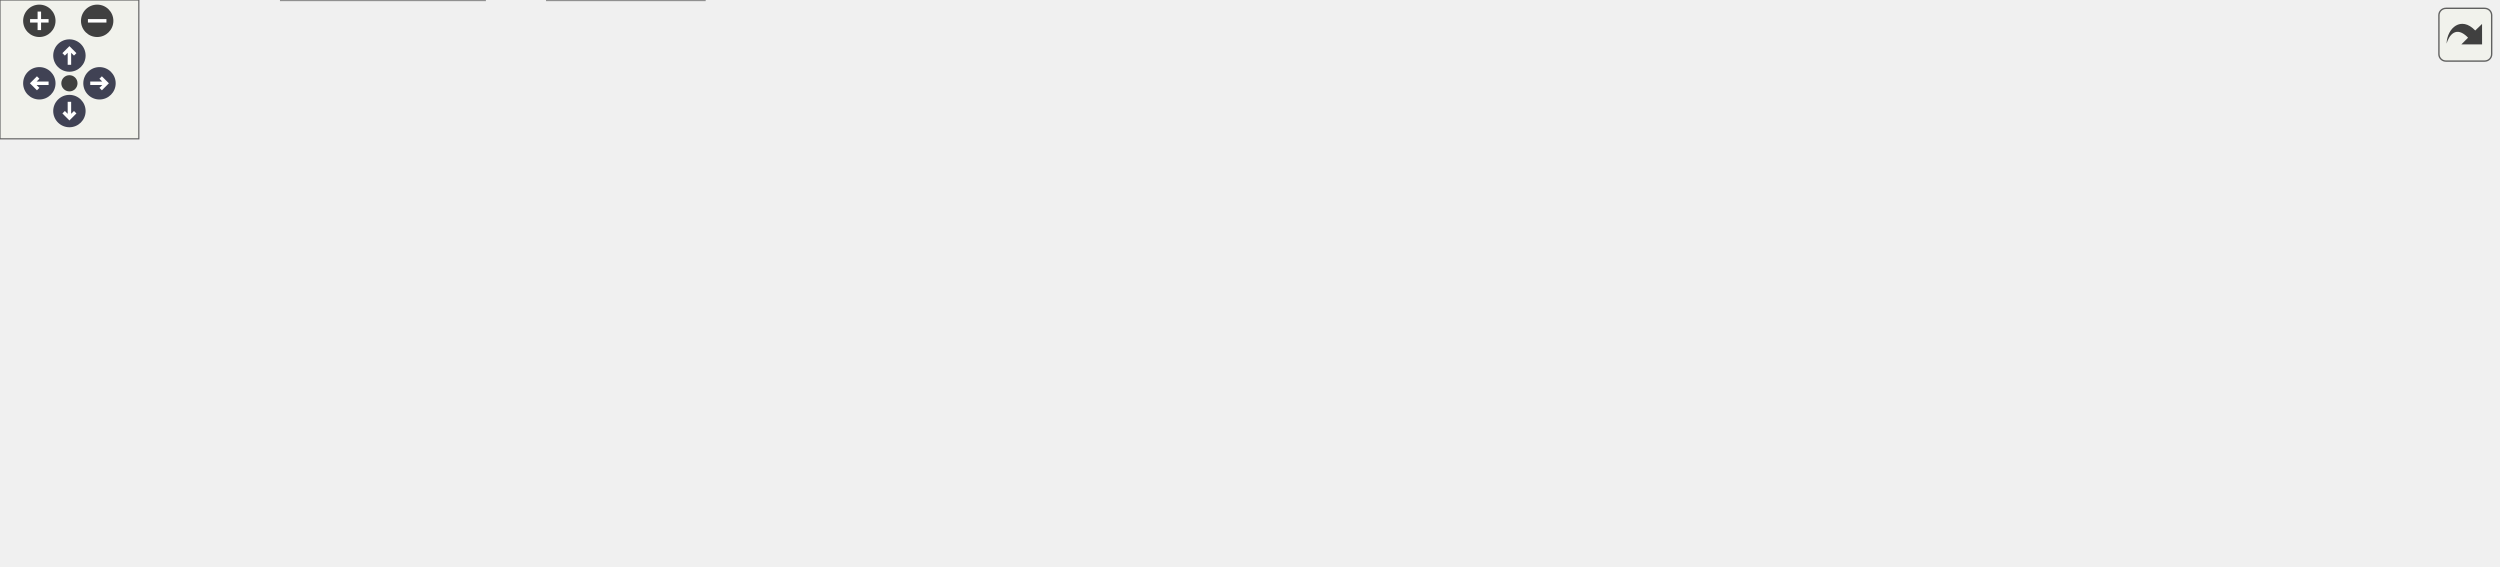
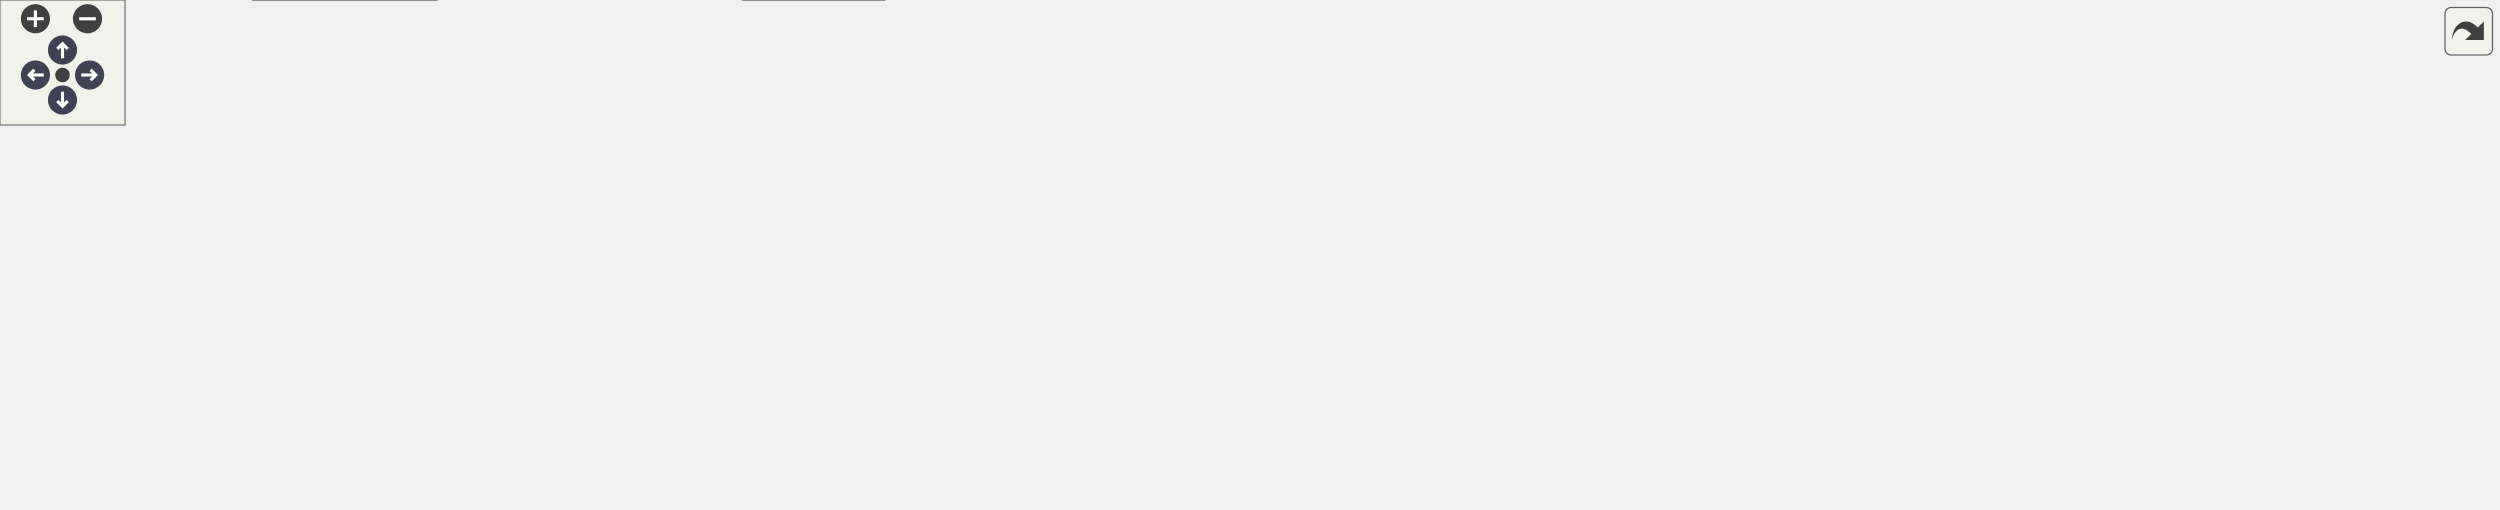
<svg xmlns="http://www.w3.org/2000/svg" xmlns:xlink="http://www.w3.org/1999/xlink" id="main" version="1.1" xml:space="preserve">
  <style type="text/css">
.node, .edge {opacity: 0.7;}
.node.selected, .edge.selected {opacity: 1;}
.edge:hover path { stroke: red; }
.edge:hover polygon { stroke: red; fill: red; }
</style>
  <defs>
    <circle id="rim" cx="0" cy="0" r="7" />
    <circle id="rim2" cx="0" cy="0" r="3.5" />
    <g id="zoomPlus">
      <use xlink:href="#rim" fill="#404040">
        <set attributeName="fill" to="#808080" begin="zoomplus.mouseover" end="zoomplus.mouseout" />
      </use>
      <path d="M-4,0h8M0,-4v8" fill="none" stroke="white" stroke-width="1.5" pointer-events="none" />
    </g>
    <g id="zoomMin">
      <use xlink:href="#rim" fill="#404040">
        <set attributeName="fill" to="#808080" begin="zoomminus.mouseover" end="zoomminus.mouseout" />
      </use>
      <path d="M-4,0h8" fill="none" stroke="white" stroke-width="1.5" pointer-events="none" />
    </g>
    <g id="arrowUp" transform="translate(30 24)">
      <use xlink:href="#rim" />
      <path pointer-events="none" fill="none" stroke="white" stroke-width="1.5" d="M0,-3.0v7 M-2.5,-0.5L0,-3.0L2.5,-0.5" />
    </g>
    <g id="arrowRight" transform="rotate(90) translate(36 -43)">
      <use xlink:href="#rim" />
      <path pointer-events="none" fill="none" stroke="white" stroke-width="1.5" d="M0,-3.0v7 M-2.5,-0.5L0,-3.0L2.5,-0.5" />
    </g>
    <g id="arrowDown" transform="rotate(180) translate(-30 -48)">
      <use xlink:href="#rim" />
      <path pointer-events="none" fill="none" stroke="white" stroke-width="1.5" d="M0,-3.0v7 M-2.5,-0.5L0,-3.0L2.5,-0.5" />
    </g>
    <g id="arrowLeft" transform="rotate(270) translate(-36 17)">
      <use xlink:href="#rim" />
      <path pointer-events="none" fill="none" stroke="white" stroke-width="1.5" d="M0,-3.0v7 M-2.5,-0.5L0,-3.0L2.5,-0.5" />
    </g>
    <g id="resetDef">
      <use xlink:href="#rim2" fill="#404040">
        <set attributeName="fill" to="#808080" begin="reset.mouseover" end="reset.mouseout" />
      </use>
    </g>
  </defs>
  <svg id="graph" class="graph">
    <g id="viewport">
      <g id="Node000001" class="node">
        <g id="a_Node000001">
          <a xlink:title="Central location for pinout and config defines.">
-             <polygon fill="#999999" stroke="#666666" points="465,-184 370,-184 370,-165 465,-165 465,-184" />
-             <text text-anchor="middle" x="417.5" y="-172" font-family="Helvetica,sans-Serif" font-size="10.00">PayloadConfig.h</text>
+             <polygon fill="#999999" stroke="#666666" points="586,-184 491,-184 491,-165 586,-165 586,-184" />
+             <text text-anchor="middle" x="538.5" y="-172" font-family="Helvetica,sans-Serif" font-size="10.00">PayloadConfig.h</text>
          </a>
        </g>
      </g>
      <g id="Node000002" class="node">
        <g id="a_Node000002">
          <a xlink:href="BME680Sensor_8h.html" target="_top" xlink:title=" ">
-             <polygon fill="white" stroke="#666666" points="119.5,-129 21.5,-129 21.5,-110 119.5,-110 119.5,-129" />
-             <text text-anchor="middle" x="70.5" y="-117" font-family="Helvetica,sans-Serif" font-size="10.00">BME680Sensor.h</text>
+             <polygon fill="white" stroke="#666666" points="129.5,-129 31.5,-129 31.5,-110 129.5,-110 129.5,-129" />
+             <text text-anchor="middle" x="80.5" y="-117" font-family="Helvetica,sans-Serif" font-size="10.00">BME680Sensor.h</text>
          </a>
        </g>
      </g>
      <g id="edge1_Node000001_Node000002" class="edge">
        <g id="a_edge1_Node000001_Node000002">
          <a xlink:title=" ">
-             <path fill="none" stroke="#63b8ff" d="M359.99,-164.72C292.87,-154.46 183.01,-137.68 119.68,-128.01" />
-             <polygon fill="#63b8ff" stroke="#63b8ff" points="359.56,-168.19 369.98,-166.24 360.62,-161.27 359.56,-168.19" />
+             <path fill="none" stroke="#63b8ff" d="M480.66,-166.81C389.78,-156.29 215.15,-136.08 129.84,-126.21" />
+             <polygon fill="#63b8ff" stroke="#63b8ff" points="480.45,-170.31 490.78,-167.98 481.25,-163.35 480.45,-170.31" />
          </a>
        </g>
      </g>
      <g id="Node000004" class="node">
        <g id="a_Node000004">
          <a xlink:href="ErrorDisplay_8h.html" target="_top" xlink:title=" ">
-             <polygon fill="white" stroke="#666666" points="274.5,-129 190.5,-129 190.5,-110 274.5,-110 274.5,-129" />
-             <text text-anchor="middle" x="232.5" y="-117" font-family="Helvetica,sans-Serif" font-size="10.00">ErrorDisplay.h</text>
+             <polygon fill="white" stroke="#666666" points="303.5,-129 219.5,-129 219.5,-110 303.5,-110 303.5,-129" />
+             <text text-anchor="middle" x="261.5" y="-117" font-family="Helvetica,sans-Serif" font-size="10.00">ErrorDisplay.h</text>
          </a>
        </g>
      </g>
      <g id="edge3_Node000001_Node000004" class="edge">
        <g id="a_edge3_Node000001_Node000004">
          <a xlink:title=" ">
-             <path fill="none" stroke="#63b8ff" d="M378,-162.18C343.4,-152.27 293.87,-138.08 262.46,-129.08" />
-             <polygon fill="#63b8ff" stroke="#63b8ff" points="377.2,-165.6 387.78,-164.98 379.13,-158.87 377.2,-165.6" />
+             <path fill="none" stroke="#63b8ff" d="M484.11,-163.09C431.19,-152.97 351.91,-137.8 303.62,-128.56" />
+             <polygon fill="#63b8ff" stroke="#63b8ff" points="483.52,-166.54 494,-164.98 484.83,-159.67 483.52,-166.54" />
          </a>
        </g>
      </g>
      <g id="Node000005" class="node">
        <g id="a_Node000005">
          <a xlink:href="SDStorage_8h.html" target="_top" xlink:title=" ">
            <polygon fill="white" stroke="#666666" points="204,-74 127,-74 127,-55 204,-55 204,-74" />
            <text text-anchor="middle" x="165.5" y="-62" font-family="Helvetica,sans-Serif" font-size="10.00">SDStorage.h</text>
          </a>
        </g>
      </g>
-       <g id="edge24_Node000001_Node000005" class="edge">
-         <g id="a_edge24_Node000001_Node000005">
-           <a xlink:title=" ">
-             <path fill="none" stroke="#63b8ff" d="M359.48,-169.63C298.08,-164.34 206.65,-152.67 181.5,-129 166.27,-114.66 164.67,-88.13 164.97,-74.34" />
-             <polygon fill="#63b8ff" stroke="#63b8ff" points="359.56,-173.15 369.81,-170.48 360.13,-166.17 359.56,-173.15" />
+       <g id="edge27_Node000001_Node000005" class="edge">
+         <g id="a_edge27_Node000001_Node000005">
+           <a xlink:title=" ">
+             <path fill="none" stroke="#63b8ff" d="M480.7,-171.15C399,-166.91 254.75,-155.8 210.5,-129 189,-115.98 174.99,-88.36 168.93,-74.23" />
+             <polygon fill="#63b8ff" stroke="#63b8ff" points="480.67,-174.65 490.83,-171.66 481.02,-167.66 480.67,-174.65" />
          </a>
        </g>
      </g>
      <g id="Node000007" class="node">
        <g id="a_Node000007">
          <a xlink:href="main1_8cpp.html" target="_top" xlink:title="Main functions for Core 1, responsible for sending data to storage peripherals.">
-             <polygon fill="white" stroke="#666666" points="304.5,-19 236.5,-19 236.5,0 304.5,0 304.5,-19" />
-             <text text-anchor="middle" x="270.5" y="-7" font-family="Helvetica,sans-Serif" font-size="10.00">main1.cpp</text>
-           </a>
-         </g>
-       </g>
-       <g id="edge26_Node000001_Node000007" class="edge">
-         <g id="a_edge26_Node000001_Node000007">
-           <a xlink:title=" ">
-             <path fill="none" stroke="#63b8ff" d="M380.36,-161.29C362.93,-154.08 342.87,-143.49 328.5,-129 295.6,-95.82 278.3,-40.27 272.63,-19.07" />
-             <polygon fill="#63b8ff" stroke="#63b8ff" points="379.14,-164.57 389.73,-164.95 381.69,-158.05 379.14,-164.57" />
+             <polygon fill="white" stroke="#666666" points="424.5,-19 356.5,-19 356.5,0 424.5,0 424.5,-19" />
+             <text text-anchor="middle" x="390.5" y="-7" font-family="Helvetica,sans-Serif" font-size="10.00">main1.cpp</text>
+           </a>
+         </g>
+       </g>
+       <g id="edge29_Node000001_Node000007" class="edge">
+         <g id="a_edge29_Node000001_Node000007">
+           <a xlink:title=" ">
+             <path fill="none" stroke="#63b8ff" d="M596.1,-171.23C711.46,-166.19 962.53,-152.63 993.5,-129 1020.68,-108.26 1037.8,-80.02 1014.5,-55 974.12,-11.63 549.05,-9.87 424.57,-10.29" />
+             <polygon fill="#63b8ff" stroke="#63b8ff" points="595.87,-167.73 586.03,-171.66 596.17,-174.73 595.87,-167.73" />
          </a>
        </g>
      </g>
      <g id="Node000008" class="node">
        <g id="a_Node000008">
          <a xlink:href="main_8cpp.html" target="_top" xlink:title="Main functions for Core 0, responsible for reading data from sensor peripherals.">
-             <polygon fill="white" stroke="#666666" points="518.5,-74 456.5,-74 456.5,-55 518.5,-55 518.5,-74" />
-             <text text-anchor="middle" x="487.5" y="-62" font-family="Helvetica,sans-Serif" font-size="10.00">main.cpp</text>
-           </a>
-         </g>
-       </g>
-       <g id="edge25_Node000001_Node000008" class="edge">
-         <g id="a_edge25_Node000001_Node000008">
-           <a xlink:title=" ">
-             <path fill="none" stroke="#63b8ff" d="M428.8,-156.07C443.98,-132.64 470.39,-91.89 481.89,-74.16" />
-             <polygon fill="#63b8ff" stroke="#63b8ff" points="425.73,-154.37 423.23,-164.66 431.6,-158.17 425.73,-154.37" />
+             <polygon fill="white" stroke="#666666" points="480.5,-74 418.5,-74 418.5,-55 480.5,-55 480.5,-74" />
+             <text text-anchor="middle" x="449.5" y="-62" font-family="Helvetica,sans-Serif" font-size="10.00">main.cpp</text>
+           </a>
+         </g>
+       </g>
+       <g id="edge28_Node000001_Node000008" class="edge">
+         <g id="a_edge28_Node000001_Node000008">
+           <a xlink:title=" ">
+             <path fill="none" stroke="#63b8ff" d="M512.87,-159.58C500.57,-151.88 486.4,-141.36 476.5,-129 462.87,-111.98 454.98,-87.07 451.55,-74.08" />
+             <polygon fill="#63b8ff" stroke="#63b8ff" points="511.42,-162.8 521.8,-164.91 515,-156.78 511.42,-162.8" />
          </a>
        </g>
      </g>
      <g id="Node000009" class="node">
        <g id="a_Node000009">
          <a xlink:href="FlashStorage_8h.html" target="_top" xlink:title=" ">
-             <polygon fill="white" stroke="#666666" points="426,-129 337,-129 337,-110 426,-110 426,-129" />
-             <text text-anchor="middle" x="381.5" y="-117" font-family="Helvetica,sans-Serif" font-size="10.00">FlashStorage.h</text>
+             <polygon fill="white" stroke="#666666" points="428,-129 339,-129 339,-110 428,-110 428,-129" />
+             <text text-anchor="middle" x="383.5" y="-117" font-family="Helvetica,sans-Serif" font-size="10.00">FlashStorage.h</text>
          </a>
        </g>
      </g>
      <g id="edge9_Node000001_Node000009" class="edge">
        <g id="a_edge9_Node000001_Node000009">
          <a xlink:title=" ">
-             <path fill="none" stroke="#63b8ff" d="M405.88,-156.39C399.68,-147.27 392.33,-136.45 387.33,-129.09" />
-             <polygon fill="#63b8ff" stroke="#63b8ff" points="403.04,-158.44 411.56,-164.75 408.83,-154.51 403.04,-158.44" />
+             <path fill="none" stroke="#63b8ff" d="M503.9,-161.67C475,-151.79 434.47,-137.93 408.6,-129.08" />
+             <polygon fill="#63b8ff" stroke="#63b8ff" points="503,-165.06 513.6,-164.98 505.27,-158.44 503,-165.06" />
          </a>
        </g>
      </g>
      <g id="Node000011" class="node">
        <g id="a_Node000011">
          <a xlink:href="ICM20948Sensor_8h.html" target="_top" xlink:title=" ">
-             <polygon fill="white" stroke="#666666" points="590,-129 483,-129 483,-110 590,-110 590,-129" />
-             <text text-anchor="middle" x="536.5" y="-117" font-family="Helvetica,sans-Serif" font-size="10.00">ICM20948Sensor.h</text>
+             <polygon fill="white" stroke="#666666" points="592,-129 485,-129 485,-110 592,-110 592,-129" />
+             <text text-anchor="middle" x="538.5" y="-117" font-family="Helvetica,sans-Serif" font-size="10.00">ICM20948Sensor.h</text>
          </a>
        </g>
      </g>
      <g id="edge13_Node000001_Node000011" class="edge">
        <g id="a_edge13_Node000001_Node000011">
          <a xlink:title=" ">
-             <path fill="none" stroke="#63b8ff" d="M445.8,-160.9C467.78,-151.11 497.68,-137.79 517.03,-129.17" />
-             <polygon fill="#63b8ff" stroke="#63b8ff" points="444.33,-157.72 436.62,-164.98 447.18,-164.11 444.33,-157.72" />
+             <path fill="none" stroke="#63b8ff" d="M538.5,-154.66C538.5,-145.93 538.5,-135.99 538.5,-129.09" />
+             <polygon fill="#63b8ff" stroke="#63b8ff" points="535,-154.75 538.5,-164.75 542,-154.75 535,-154.75" />
          </a>
        </g>
      </g>
      <g id="Node000013" class="node">
        <g id="a_Node000013">
          <a xlink:href="LSM9DS1Sensor_8h.html" target="_top" xlink:title=" ">
-             <polygon fill="white" stroke="#666666" points="860.5,-129 756.5,-129 756.5,-110 860.5,-110 860.5,-129" />
-             <text text-anchor="middle" x="808.5" y="-117" font-family="Helvetica,sans-Serif" font-size="10.00">LSM9DS1Sensor.h</text>
+             <polygon fill="white" stroke="#666666" points="1190.5,-129 1086.5,-129 1086.5,-110 1190.5,-110 1190.5,-129" />
+             <text text-anchor="middle" x="1138.5" y="-117" font-family="Helvetica,sans-Serif" font-size="10.00">LSM9DS1Sensor.h</text>
          </a>
        </g>
      </g>
      <g id="edge16_Node000001_Node000013" class="edge">
        <g id="a_edge16_Node000001_Node000013">
          <a xlink:title=" ">
-             <path fill="none" stroke="#63b8ff" d="M475.38,-165.65C551.28,-155.37 683.34,-137.47 756.31,-127.57" />
-             <polygon fill="#63b8ff" stroke="#63b8ff" points="474.49,-162.24 465.05,-167.05 475.43,-169.18 474.49,-162.24" />
+             <path fill="none" stroke="#63b8ff" d="M596.4,-169.39C694.07,-162.29 897.7,-146.77 1069.5,-129 1074.9,-128.44 1080.54,-127.82 1086.16,-127.17" />
+             <polygon fill="#63b8ff" stroke="#63b8ff" points="595.88,-165.92 586.16,-170.13 596.38,-172.9 595.88,-165.92" />
          </a>
        </g>
      </g>
      <g id="Node000015" class="node">
        <g id="a_Node000015">
          <a xlink:href="MTK3339Sensor_8h.html" target="_top" xlink:title=" ">
-             <polygon fill="white" stroke="#666666" points="712.5,-129 608.5,-129 608.5,-110 712.5,-110 712.5,-129" />
-             <text text-anchor="middle" x="660.5" y="-117" font-family="Helvetica,sans-Serif" font-size="10.00">MTK3339Sensor.h</text>
+             <polygon fill="white" stroke="#666666" points="714.5,-129 610.5,-129 610.5,-110 714.5,-110 714.5,-129" />
+             <text text-anchor="middle" x="662.5" y="-117" font-family="Helvetica,sans-Serif" font-size="10.00">MTK3339Sensor.h</text>
          </a>
        </g>
      </g>
      <g id="edge18_Node000001_Node000015" class="edge">
        <g id="a_edge18_Node000001_Node000015">
          <a xlink:title=" ">
-             <path fill="none" stroke="#63b8ff" d="M466.49,-162.82C512.03,-152.88 579,-138.28 621.15,-129.08" />
-             <polygon fill="#63b8ff" stroke="#63b8ff" points="465.57,-159.43 456.54,-164.98 467.06,-166.27 465.57,-159.43" />
+             <path fill="none" stroke="#63b8ff" d="M567.68,-161.03C590.61,-151.23 621.95,-137.83 642.21,-129.17" />
+             <polygon fill="#63b8ff" stroke="#63b8ff" points="566.24,-157.84 558.42,-164.98 568.99,-164.27 566.24,-157.84" />
          </a>
        </g>
      </g>
      <g id="Node000017" class="node">
        <g id="a_Node000017">
          <a xlink:href="RadioStorage_8h.html" target="_top" xlink:title=" ">
-             <polygon fill="white" stroke="#666666" points="995,-129 904,-129 904,-110 995,-110 995,-129" />
-             <text text-anchor="middle" x="949.5" y="-117" font-family="Helvetica,sans-Serif" font-size="10.00">RadioStorage.h</text>
+             <polygon fill="white" stroke="#666666" points="984,-129 893,-129 893,-110 984,-110 984,-129" />
+             <text text-anchor="middle" x="938.5" y="-117" font-family="Helvetica,sans-Serif" font-size="10.00">RadioStorage.h</text>
          </a>
        </g>
      </g>
      <g id="edge21_Node000001_Node000017" class="edge">
        <g id="a_edge21_Node000001_Node000017">
          <a xlink:title=" ">
-             <path fill="none" stroke="#63b8ff" d="M475.09,-167.97C560.99,-159.7 727.79,-143.5 869.5,-129 880.62,-127.86 892.6,-126.61 903.82,-125.42" />
-             <polygon fill="#63b8ff" stroke="#63b8ff" points="474.64,-164.5 465.02,-168.94 475.31,-171.47 474.64,-164.5" />
+             <path fill="none" stroke="#63b8ff" d="M596.27,-165.84C676.39,-155.23 819.6,-136.25 892.75,-126.56" />
+             <polygon fill="#63b8ff" stroke="#63b8ff" points="595.81,-162.38 586.35,-167.16 596.73,-169.32 595.81,-162.38" />
+           </a>
+         </g>
+       </g>
+       <g id="Node000019" class="node">
+         <g id="a_Node000019">
+           <a xlink:href="SCD40Sensor_8h.html" target="_top" xlink:title=" ">
+             <polygon fill="white" stroke="#666666" points="822.5,-129 732.5,-129 732.5,-110 822.5,-110 822.5,-129" />
+             <text text-anchor="middle" x="777.5" y="-117" font-family="Helvetica,sans-Serif" font-size="10.00">SCD40Sensor.h</text>
+           </a>
+         </g>
+       </g>
+       <g id="edge24_Node000001_Node000019" class="edge">
+         <g id="a_edge24_Node000001_Node000019">
+           <a xlink:title=" ">
+             <path fill="none" stroke="#63b8ff" d="M586.68,-162.82C631.47,-152.88 697.34,-138.28 738.8,-129.08" />
+             <polygon fill="#63b8ff" stroke="#63b8ff" points="585.9,-159.4 576.9,-164.98 587.42,-166.24 585.9,-159.4" />
          </a>
        </g>
      </g>
      <g id="Node000003" class="node">
        <g id="a_Node000003">
          <a xlink:href="BME680Sensor_8cpp.html" target="_top" xlink:title=" ">
            <polygon fill="white" stroke="#666666" points="109,-74 0,-74 0,-55 109,-55 109,-74" />
            <text text-anchor="middle" x="54.5" y="-62" font-family="Helvetica,sans-Serif" font-size="10.00">BME680Sensor.cpp</text>
          </a>
        </g>
      </g>
      <g id="edge2_Node000002_Node000003" class="edge">
        <g id="a_edge2_Node000002_Node000003">
          <a xlink:title=" ">
-             <path fill="none" stroke="#63b8ff" d="M64.9,-99.95C62.24,-91.15 59.2,-81.06 57.09,-74.09" />
-             <polygon fill="#63b8ff" stroke="#63b8ff" points="61.62,-101.19 67.86,-109.75 68.32,-99.16 61.62,-101.19" />
+             <path fill="none" stroke="#63b8ff" d="M71.68,-100.53C67.3,-91.6 62.21,-81.22 58.71,-74.09" />
+             <polygon fill="#63b8ff" stroke="#63b8ff" points="68.66,-102.31 76.21,-109.75 74.94,-99.23 68.66,-102.31" />
          </a>
        </g>
      </g>
      <g id="edge4_Node000004_Node000005" class="edge">
        <g id="a_edge4_Node000004_Node000005">
          <a xlink:title=" ">
-             <path fill="none" stroke="#63b8ff" d="M213.67,-103.6C201.66,-94.11 186.53,-82.13 176.46,-74.17" />
-             <polygon fill="#63b8ff" stroke="#63b8ff" points="211.72,-106.53 221.74,-109.98 216.06,-101.04 211.72,-106.53" />
+             <path fill="none" stroke="#63b8ff" d="M236.98,-104.97C219.44,-95.28 196.33,-82.52 181.2,-74.17" />
+             <polygon fill="#63b8ff" stroke="#63b8ff" points="235.63,-108.22 246.08,-109.98 239.01,-102.09 235.63,-108.22" />
          </a>
        </g>
      </g>
      <g id="edge8_Node000004_Node000007" class="edge">
        <g id="a_edge8_Node000004_Node000007">
          <a xlink:title=" ">
-             <path fill="none" stroke="#63b8ff" d="M238.97,-100.12C247.26,-76.56 261.3,-36.66 267.45,-19.16" />
-             <polygon fill="#63b8ff" stroke="#63b8ff" points="235.63,-99.07 235.61,-109.66 242.23,-101.39 235.63,-99.07" />
+             <path fill="none" stroke="#63b8ff" d="M252.11,-100.42C246.44,-86.71 241.96,-68.07 251.5,-55 275.33,-22.36 323.42,-13.11 356.29,-10.79" />
+             <polygon fill="#63b8ff" stroke="#63b8ff" points="249.07,-102.18 256.47,-109.76 255.42,-99.22 249.07,-102.18" />
          </a>
        </g>
      </g>
      <g id="edge7_Node000004_Node000008" class="edge">
        <g id="a_edge7_Node000004_Node000008">
          <a xlink:title=" ">
-             <path fill="none" stroke="#63b8ff" d="M284.2,-107.88C327.76,-98.91 391.72,-85.7 447.5,-74 450.42,-73.39 453.46,-72.75 456.49,-72.11" />
-             <polygon fill="#63b8ff" stroke="#63b8ff" points="283.22,-104.51 274.13,-109.95 284.63,-111.36 283.22,-104.51" />
+             <path fill="none" stroke="#63b8ff" d="M301.64,-107.18C336.8,-97.27 387.13,-83.08 419.06,-74.08" />
+             <polygon fill="#63b8ff" stroke="#63b8ff" points="300.38,-103.9 291.71,-109.98 302.28,-110.64 300.38,-103.9" />
          </a>
        </g>
      </g>
      <g id="Node000006" class="node">
        <g id="a_Node000006">
          <a xlink:href="SDStorage_8cpp.html" target="_top" xlink:title=" ">
            <polygon fill="white" stroke="#666666" points="209.5,-19 121.5,-19 121.5,0 209.5,0 209.5,-19" />
            <text text-anchor="middle" x="165.5" y="-7" font-family="Helvetica,sans-Serif" font-size="10.00">SDStorage.cpp</text>
          </a>
        </g>
      </g>
      <g id="edge5_Node000005_Node000006" class="edge">
        <g id="a_edge5_Node000005_Node000006">
          <a xlink:title=" ">
            <path fill="none" stroke="#63b8ff" d="M165.5,-44.66C165.5,-35.93 165.5,-25.99 165.5,-19.09" />
            <polygon fill="#63b8ff" stroke="#63b8ff" points="162,-44.75 165.5,-54.75 169,-44.75 162,-44.75" />
          </a>
        </g>
      </g>
      <g id="edge6_Node000005_Node000007" class="edge">
        <g id="a_edge6_Node000005_Node000007">
          <a xlink:title=" ">
-             <path fill="none" stroke="#63b8ff" d="M191.52,-50.37C210.8,-40.63 236.55,-27.64 253.32,-19.17" />
-             <polygon fill="#63b8ff" stroke="#63b8ff" points="189.72,-47.35 182.37,-54.98 192.87,-53.6 189.72,-47.35" />
+             <path fill="none" stroke="#63b8ff" d="M211.57,-52.65C254.53,-42.53 317.63,-27.66 356.28,-18.56" />
+             <polygon fill="#63b8ff" stroke="#63b8ff" points="210.58,-49.28 201.65,-54.98 212.19,-56.1 210.58,-49.28" />
          </a>
        </g>
      </g>
      <g id="edge12_Node000009_Node000007" class="edge">
        <g id="a_edge12_Node000009_Node000007">
          <a xlink:title=" ">
-             <path fill="none" stroke="#63b8ff" d="M362.19,-103.32C351.91,-94.98 339.2,-84.27 328.5,-74 309.1,-55.4 288.31,-31.56 277.67,-19.05" />
-             <polygon fill="#63b8ff" stroke="#63b8ff" points="360.18,-106.19 370.17,-109.71 364.55,-100.72 360.18,-106.19" />
+             <path fill="none" stroke="#63b8ff" d="M384.73,-99.48C386.26,-75.84 388.81,-36.5 389.94,-19.16" />
+             <polygon fill="#63b8ff" stroke="#63b8ff" points="381.23,-99.46 384.07,-109.66 388.21,-99.91 381.23,-99.46" />
          </a>
        </g>
      </g>
      <g id="edge11_Node000009_Node000008" class="edge">
        <g id="a_edge11_Node000009_Node000008">
          <a xlink:title=" ">
-             <path fill="none" stroke="#63b8ff" d="M407.5,-105.5C427,-95.75 453.15,-82.68 470.16,-74.17" />
-             <polygon fill="#63b8ff" stroke="#63b8ff" points="405.91,-102.38 398.53,-109.98 409.04,-108.64 405.91,-102.38" />
+             <path fill="none" stroke="#63b8ff" d="M402.05,-103.6C413.88,-94.11 428.79,-82.13 438.7,-74.17" />
+             <polygon fill="#63b8ff" stroke="#63b8ff" points="399.71,-100.99 394.1,-109.98 404.09,-106.45 399.71,-100.99" />
          </a>
        </g>
      </g>
      <g id="Node000010" class="node">
        <g id="a_Node000010">
          <a xlink:href="FlashStorage_8cpp.html" target="_top" xlink:title=" ">
-             <polygon fill="white" stroke="#666666" points="438,-74 337,-74 337,-55 438,-55 438,-74" />
-             <text text-anchor="middle" x="387.5" y="-62" font-family="Helvetica,sans-Serif" font-size="10.00">FlashStorage.cpp</text>
+             <polygon fill="white" stroke="#666666" points="362,-74 261,-74 261,-55 362,-55 362,-74" />
+             <text text-anchor="middle" x="311.5" y="-62" font-family="Helvetica,sans-Serif" font-size="10.00">FlashStorage.cpp</text>
          </a>
        </g>
      </g>
      <g id="edge10_Node000009_Node000010" class="edge">
        <g id="a_edge10_Node000009_Node000010">
          <a xlink:title=" ">
-             <path fill="none" stroke="#63b8ff" d="M383.63,-99.66C384.62,-90.93 385.75,-80.99 386.53,-74.09" />
-             <polygon fill="#63b8ff" stroke="#63b8ff" points="380.14,-99.42 382.49,-109.75 387.09,-100.21 380.14,-99.42" />
+             <path fill="none" stroke="#63b8ff" d="M363.63,-103.88C350.68,-94.34 334.2,-82.21 323.28,-74.17" />
+             <polygon fill="#63b8ff" stroke="#63b8ff" points="361.8,-106.88 371.93,-109.98 365.95,-101.24 361.8,-106.88" />
          </a>
        </g>
      </g>
      <g id="edge15_Node000011_Node000008" class="edge">
        <g id="a_edge15_Node000011_Node000008">
          <a xlink:title=" ">
-             <path fill="none" stroke="#63b8ff" d="M521.47,-102.24C512.88,-92.95 502.46,-81.68 495.44,-74.09" />
-             <polygon fill="#63b8ff" stroke="#63b8ff" points="519.05,-104.78 528.41,-109.75 524.19,-100.03 519.05,-104.78" />
+             <path fill="none" stroke="#63b8ff" d="M515.32,-104.7C499.11,-95.04 477.95,-82.44 464.06,-74.17" />
+             <polygon fill="#63b8ff" stroke="#63b8ff" points="513.82,-107.88 524.2,-109.98 517.4,-101.86 513.82,-107.88" />
          </a>
        </g>
      </g>
      <g id="Node000012" class="node">
        <g id="a_Node000012">
          <a xlink:href="ICM20948Sensor_8cpp.html" target="_top" xlink:title=" ">
-             <polygon fill="white" stroke="#666666" points="654.5,-74 536.5,-74 536.5,-55 654.5,-55 654.5,-74" />
-             <text text-anchor="middle" x="595.5" y="-62" font-family="Helvetica,sans-Serif" font-size="10.00">ICM20948Sensor.cpp</text>
+             <polygon fill="white" stroke="#666666" points="616.5,-74 498.5,-74 498.5,-55 616.5,-55 616.5,-74" />
+             <text text-anchor="middle" x="557.5" y="-62" font-family="Helvetica,sans-Serif" font-size="10.00">ICM20948Sensor.cpp</text>
          </a>
        </g>
      </g>
      <g id="edge14_Node000011_Node000012" class="edge">
        <g id="a_edge14_Node000011_Node000012">
          <a xlink:title=" ">
-             <path fill="none" stroke="#63b8ff" d="M553.7,-103.04C564.17,-93.64 577.15,-81.98 585.85,-74.17" />
-             <polygon fill="#63b8ff" stroke="#63b8ff" points="551.08,-100.7 545.98,-109.98 555.76,-105.91 551.08,-100.7" />
+             <path fill="none" stroke="#63b8ff" d="M545.05,-100.24C548.22,-91.37 551.89,-81.14 554.42,-74.09" />
+             <polygon fill="#63b8ff" stroke="#63b8ff" points="541.72,-99.15 541.64,-109.75 548.31,-101.52 541.72,-99.15" />
          </a>
        </g>
      </g>
      <g id="Node000014" class="node">
        <g id="a_Node000014">
          <a xlink:href="LSM9DS1Sensor_8cpp.html" target="_top" xlink:title=" ">
-             <polygon fill="white" stroke="#666666" points="921,-74 806,-74 806,-55 921,-55 921,-74" />
-             <text text-anchor="middle" x="863.5" y="-62" font-family="Helvetica,sans-Serif" font-size="10.00">LSM9DS1Sensor.cpp</text>
+             <polygon fill="white" stroke="#666666" points="1199,-74 1084,-74 1084,-55 1199,-55 1199,-74" />
+             <text text-anchor="middle" x="1141.5" y="-62" font-family="Helvetica,sans-Serif" font-size="10.00">LSM9DS1Sensor.cpp</text>
          </a>
        </g>
      </g>
      <g id="edge17_Node000013_Node000014" class="edge">
        <g id="a_edge17_Node000013_Node000014">
          <a xlink:title=" ">
-             <path fill="none" stroke="#63b8ff" d="M824.79,-102.8C834.54,-93.41 846.55,-81.83 854.59,-74.09" />
-             <polygon fill="#63b8ff" stroke="#63b8ff" points="822.35,-100.29 817.58,-109.75 827.21,-105.33 822.35,-100.29" />
+             <path fill="none" stroke="#63b8ff" d="M1139.57,-99.66C1140.06,-90.93 1140.62,-80.99 1141.01,-74.09" />
+             <polygon fill="#63b8ff" stroke="#63b8ff" points="1136.07,-99.57 1139,-109.75 1143.06,-99.96 1136.07,-99.57" />
          </a>
        </g>
      </g>
      <g id="edge20_Node000015_Node000008" class="edge">
        <g id="a_edge20_Node000015_Node000008">
          <a xlink:title=" ">
-             <path fill="none" stroke="#63b8ff" d="M622.73,-106.93C590.41,-97.03 544.64,-83.01 515.51,-74.08" />
-             <polygon fill="#63b8ff" stroke="#63b8ff" points="622.12,-110.4 632.7,-109.98 624.17,-103.71 622.12,-110.4" />
+             <path fill="none" stroke="#63b8ff" d="M618.51,-107.55C577.34,-97.31 516.86,-82.26 480.52,-73.22" />
+             <polygon fill="#63b8ff" stroke="#63b8ff" points="617.73,-110.97 628.28,-109.98 619.42,-104.17 617.73,-110.97" />
          </a>
        </g>
      </g>
      <g id="Node000016" class="node">
        <g id="a_Node000016">
          <a xlink:href="MTK3339Sensor_8cpp.html" target="_top" xlink:title=" ">
-             <polygon fill="white" stroke="#666666" points="788,-74 673,-74 673,-55 788,-55 788,-74" />
-             <text text-anchor="middle" x="730.5" y="-62" font-family="Helvetica,sans-Serif" font-size="10.00">MTK3339Sensor.cpp</text>
+             <polygon fill="white" stroke="#666666" points="750,-74 635,-74 635,-55 750,-55 750,-74" />
+             <text text-anchor="middle" x="692.5" y="-62" font-family="Helvetica,sans-Serif" font-size="10.00">MTK3339Sensor.cpp</text>
          </a>
        </g>
      </g>
      <g id="edge19_Node000015_Node000016" class="edge">
        <g id="a_edge19_Node000015_Node000016">
          <a xlink:title=" ">
-             <path fill="none" stroke="#63b8ff" d="M679.81,-103.88C692.41,-94.34 708.43,-82.21 719.05,-74.17" />
-             <polygon fill="#63b8ff" stroke="#63b8ff" points="677.61,-101.16 671.75,-109.98 681.83,-106.74 677.61,-101.16" />
+             <path fill="none" stroke="#63b8ff" d="M672.51,-100.82C677.6,-91.82 683.56,-81.29 687.64,-74.09" />
+             <polygon fill="#63b8ff" stroke="#63b8ff" points="669.33,-99.32 667.45,-109.75 675.43,-102.77 669.33,-99.32" />
          </a>
        </g>
      </g>
      <g id="edge23_Node000017_Node000007" class="edge">
        <g id="a_edge23_Node000017_Node000007">
          <a xlink:title=" ">
-             <path fill="none" stroke="#63b8ff" d="M949.28,-99.44C948.01,-84.86 943.7,-65.54 930.5,-55 881.36,-15.77 433.29,-11.09 304.8,-10.56" />
-             <polygon fill="#63b8ff" stroke="#63b8ff" points="945.81,-100.02 949.77,-109.85 952.8,-99.7 945.81,-100.02" />
+             <path fill="none" stroke="#63b8ff" d="M965.99,-105.04C988.66,-92.23 1014.65,-72.38 998.5,-55 959.27,-12.8 546.89,-10.19 424.54,-10.36" />
+             <polygon fill="#63b8ff" stroke="#63b8ff" points="964.09,-102.1 956.93,-109.91 967.4,-108.26 964.09,-102.1" />
          </a>
        </g>
      </g>
      <g id="Node000018" class="node">
        <g id="a_Node000018">
          <a xlink:href="RadioStorage_8cpp.html" target="_top" xlink:title=" ">
-             <polygon fill="white" stroke="#666666" points="1079.5,-74 977.5,-74 977.5,-55 1079.5,-55 1079.5,-74" />
-             <text text-anchor="middle" x="1028.5" y="-62" font-family="Helvetica,sans-Serif" font-size="10.00">RadioStorage.cpp</text>
+             <polygon fill="white" stroke="#666666" points="989.5,-74 887.5,-74 887.5,-55 989.5,-55 989.5,-74" />
+             <text text-anchor="middle" x="938.5" y="-62" font-family="Helvetica,sans-Serif" font-size="10.00">RadioStorage.cpp</text>
          </a>
        </g>
      </g>
      <g id="edge22_Node000017_Node000018" class="edge">
        <g id="a_edge22_Node000017_Node000018">
          <a xlink:title=" ">
-             <path fill="none" stroke="#63b8ff" d="M970.89,-104.15C985.17,-94.57 1003.47,-82.29 1015.58,-74.17" />
-             <polygon fill="#63b8ff" stroke="#63b8ff" points="968.55,-101.51 962.19,-109.98 972.45,-107.32 968.55,-101.51" />
+             <path fill="none" stroke="#63b8ff" d="M938.5,-99.66C938.5,-90.93 938.5,-80.99 938.5,-74.09" />
+             <polygon fill="#63b8ff" stroke="#63b8ff" points="935,-99.75 938.5,-109.75 942,-99.75 935,-99.75" />
+           </a>
+         </g>
+       </g>
+       <g id="edge26_Node000019_Node000008" class="edge">
+         <g id="a_edge26_Node000019_Node000008">
+           <a xlink:title=" ">
+             <path fill="none" stroke="#63b8ff" d="M722.4,-109.84C617.85,-93.75 589.87,-92.37 489.5,-74 486.71,-73.49 483.81,-72.93 480.91,-72.35" />
+             <polygon fill="#63b8ff" stroke="#63b8ff" points="722,-113.32 732.42,-111.39 723.07,-106.4 722,-113.32" />
+           </a>
+         </g>
+       </g>
+       <g id="Node000020" class="node">
+         <g id="a_Node000020">
+           <a xlink:href="SCD40Sensor_8cpp.html" target="_top" xlink:title=" ">
+             <polygon fill="white" stroke="#666666" points="869,-74 768,-74 768,-55 869,-55 869,-74" />
+             <text text-anchor="middle" x="818.5" y="-62" font-family="Helvetica,sans-Serif" font-size="10.00">SCD40Sensor.cpp</text>
+           </a>
+         </g>
+       </g>
+       <g id="edge25_Node000019_Node000020" class="edge">
+         <g id="a_edge25_Node000019_Node000020">
+           <a xlink:title=" ">
+             <path fill="none" stroke="#63b8ff" d="M790.52,-101.67C797.62,-92.5 806.1,-81.52 811.86,-74.09" />
+             <polygon fill="#63b8ff" stroke="#63b8ff" points="787.62,-99.7 784.27,-109.75 793.16,-103.98 787.62,-99.7" />
          </a>
        </g>
      </g>
    </g>
  </svg>
  <g id="navigator" transform="translate(0 0)" fill="#404254">
    <rect fill="#f2f5e9" fill-opacity="0.5" stroke="#606060" stroke-width=".5" x="0" y="0" width="60" height="60" />
    <use id="zoomplus" xlink:href="#zoomPlus" x="17" y="9" />
    <use id="zoomminus" xlink:href="#zoomMin" x="42" y="9" />
    <use id="reset" xlink:href="#resetDef" x="30" y="36" />
    <use id="arrowup" xlink:href="#arrowUp" x="0" y="0" />
    <use id="arrowright" xlink:href="#arrowRight" x="0" y="0" />
    <use id="arrowdown" xlink:href="#arrowDown" x="0" y="0" />
    <use id="arrowleft" xlink:href="#arrowLeft" x="0" y="0" />
  </g>
  <svg viewBox="0 0 15 15" width="100%" height="30px" preserveAspectRatio="xMaxYMin meet">
    <g id="arrow_out" transform="scale(0.3 0.3)">
      <a xlink:href="PayloadConfig_8h__dep__incl_org.svg" target="_base">
        <rect id="button" ry="5" rx="5" y="6" x="6" height="38" width="38" fill="#f2f5e9" fill-opacity="0.5" stroke="#606060" stroke-width="1.0" />
        <path id="arrow" d="M 11.5,31.437 C 11.94,20.098 22.043,11.323 32.159,21.979 L 37.069,17.246 C 37.069,17.246 37.088,32 37.088,32 L 22.16,31.978 C 22.16,31.978 26.998,27.14 26.998,27.14 C 18.529,18.264 13.292,25.23 11.5,31.437 z" style="fill:#404040;" />
      </a>
    </g>
  </svg>
  <style type="text/css">

[data-mouse-over-selected='false'] { opacity: 0.7; }
[data-mouse-over-selected='true']  { opacity: 1.0; }

</style>
</svg>
